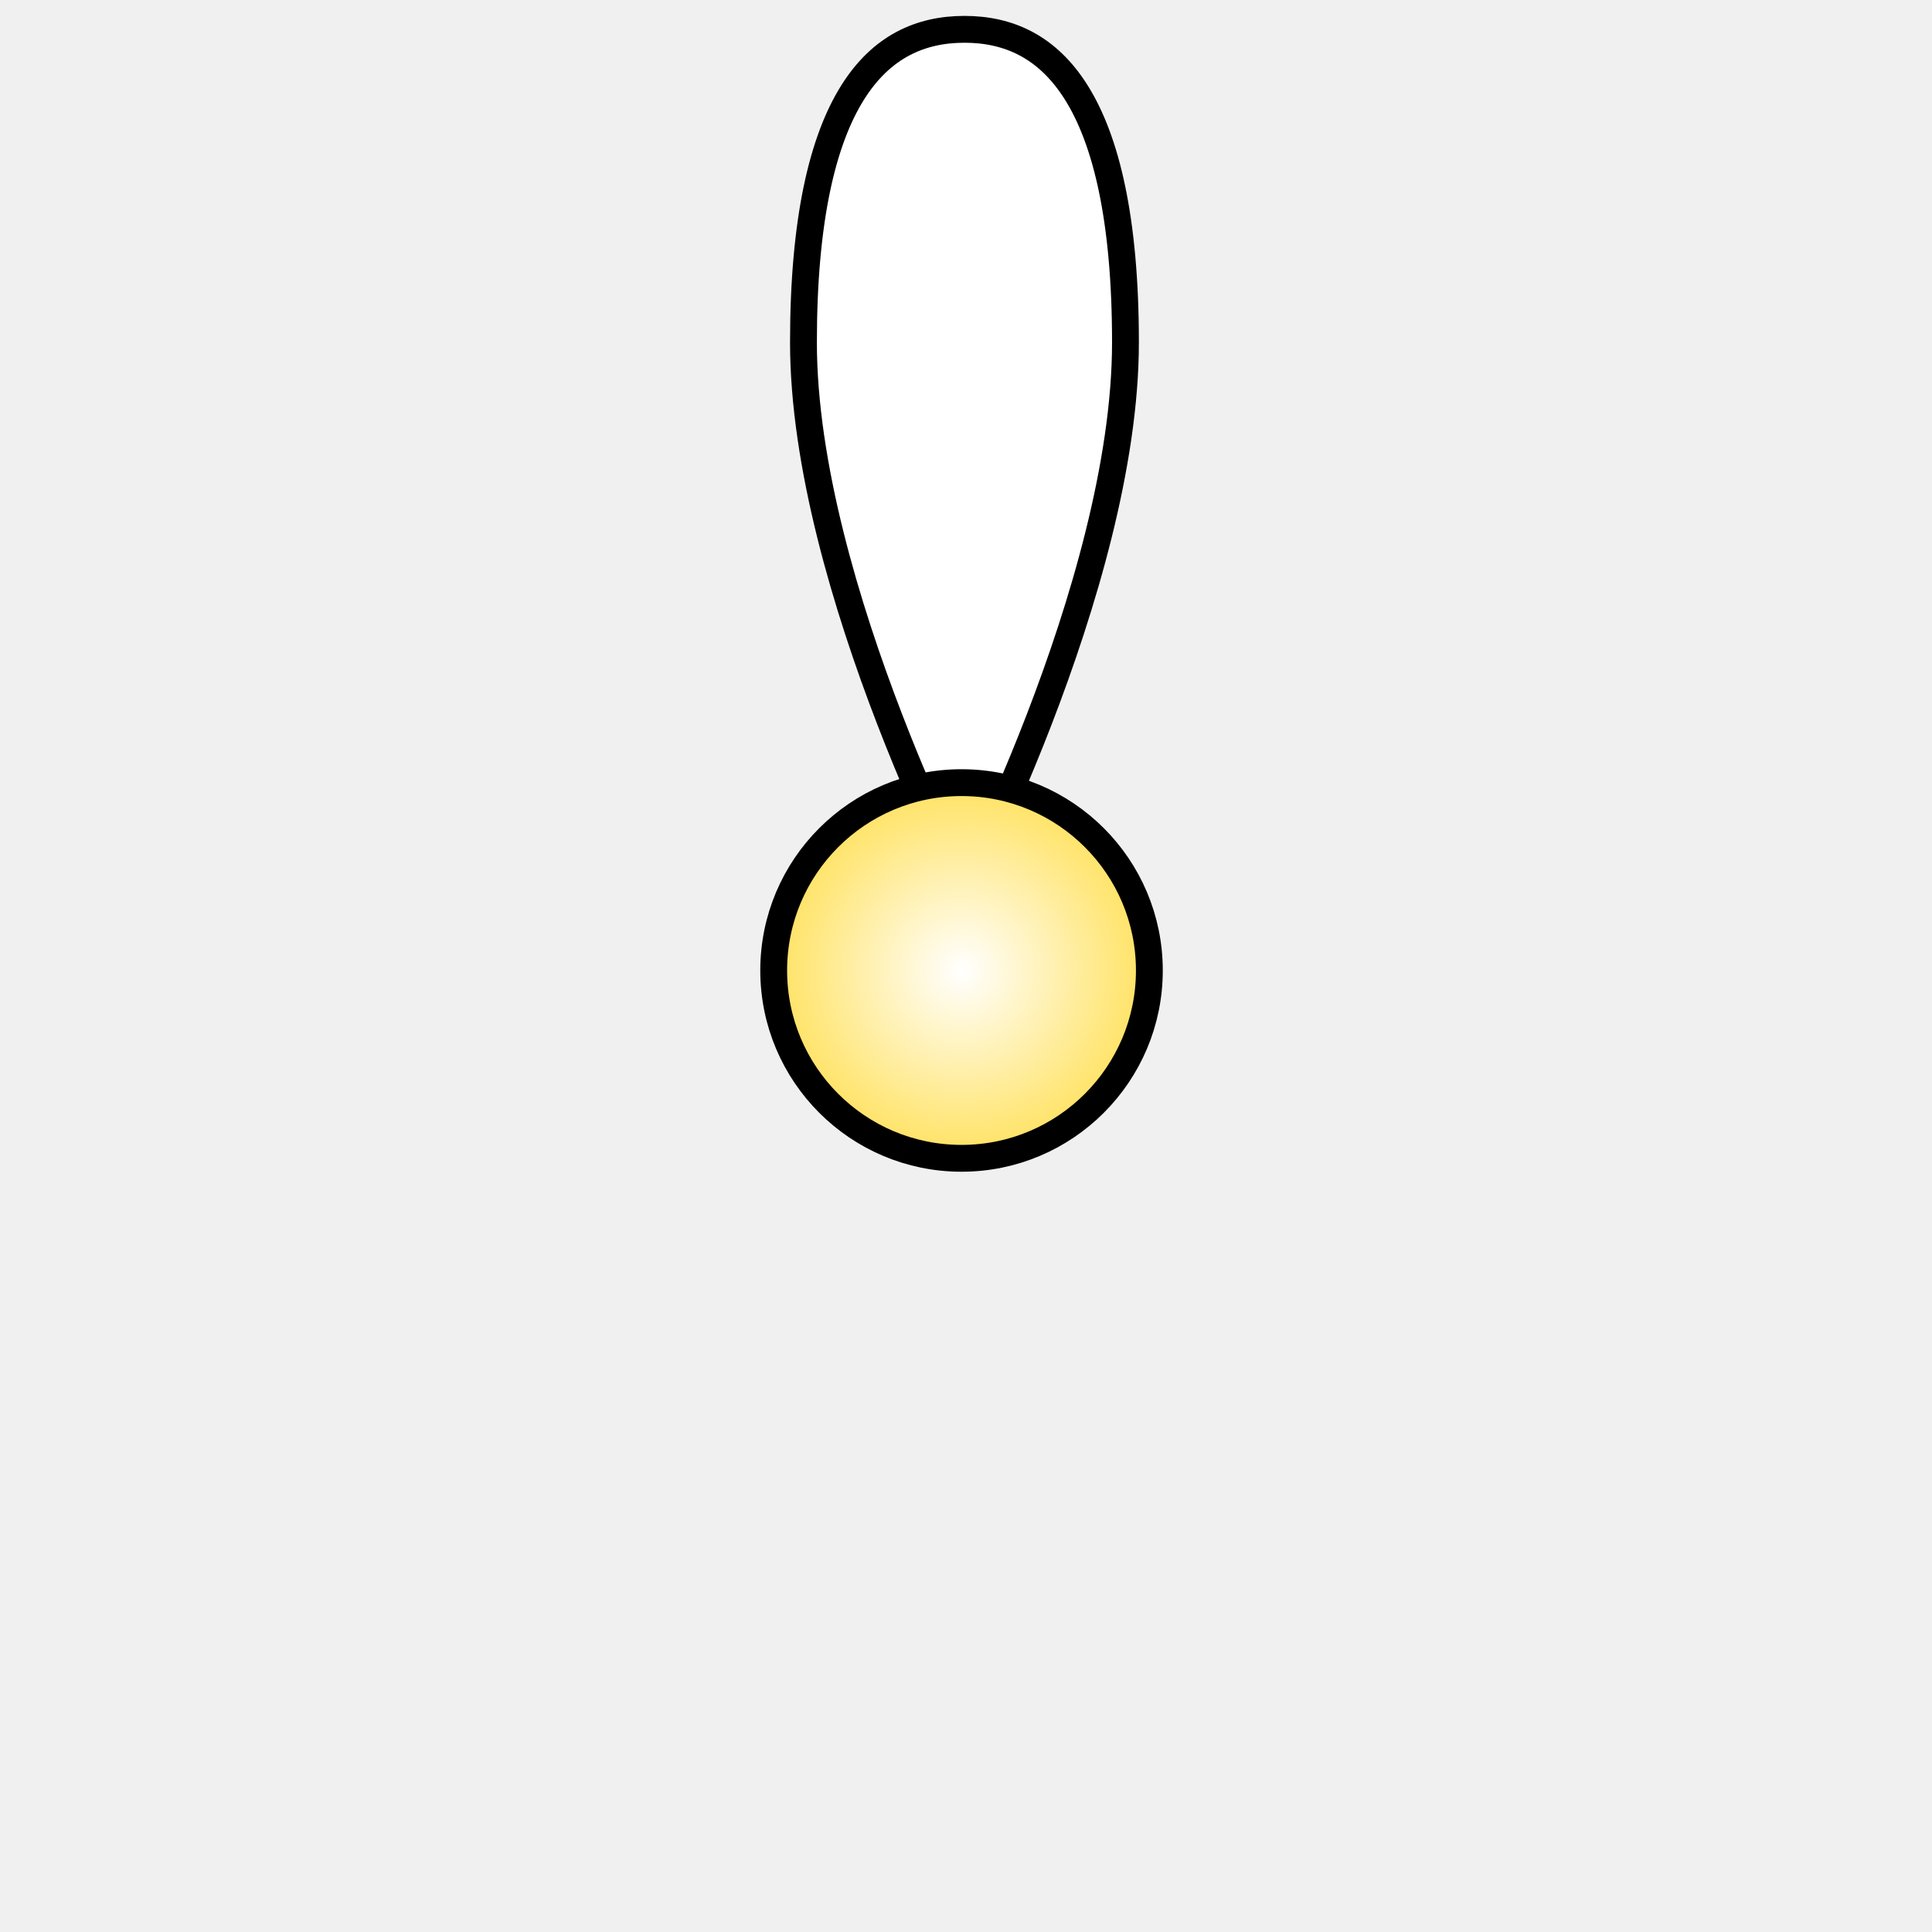
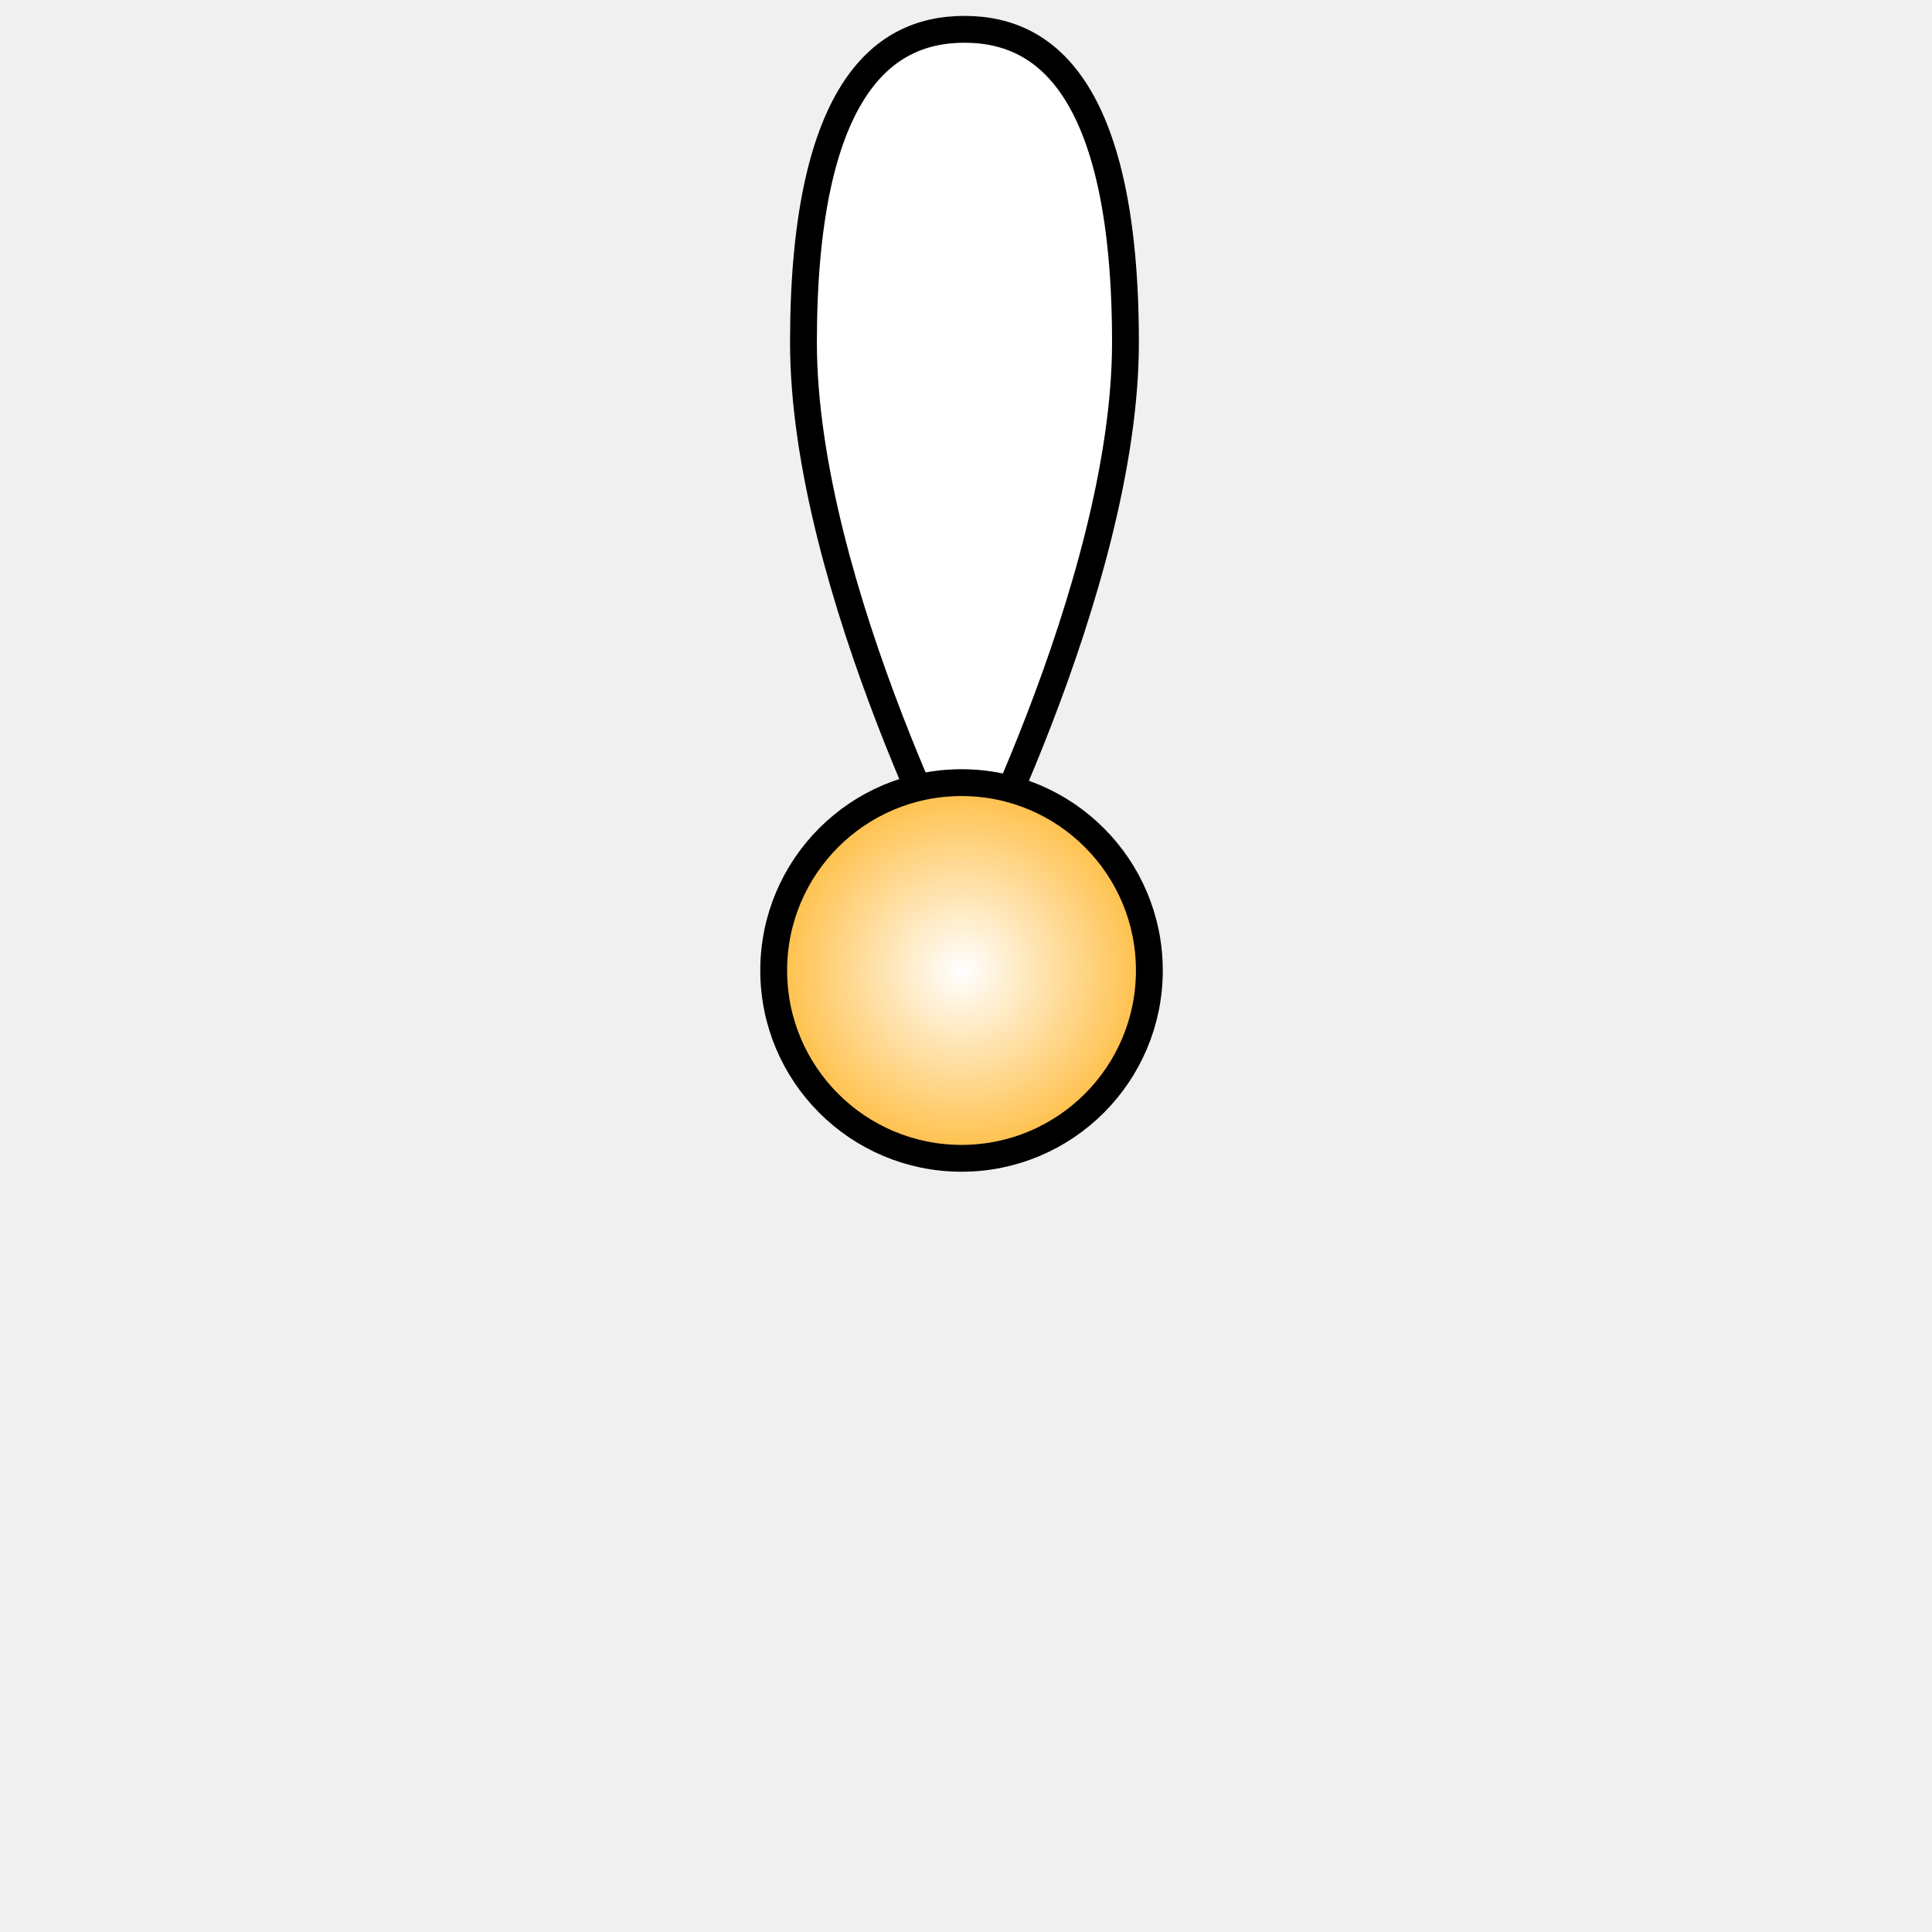
<svg xmlns="http://www.w3.org/2000/svg" xmlns:xlink="http://www.w3.org/1999/xlink" width="216" height="216" viewBox="0 0 216 216" fill="none">
  <g id="Repeat group 1_inner" data-figma-trr="r10u1.1-0f">
    <path d="M107.829 3.278C112.735 3.278 117.111 5.196 120.346 10.365C123.654 15.652 125.828 24.441 125.828 38.278C125.828 51.937 121.038 67.85 116.179 80.447C113.757 86.725 111.336 92.138 109.52 95.981C108.87 97.356 108.294 98.528 107.828 99.467C107.362 98.528 106.787 97.356 106.138 95.981C104.321 92.138 101.899 86.725 99.478 80.447C94.618 67.85 89.828 51.937 89.828 38.278C89.828 24.441 92.003 15.652 95.311 10.365C98.547 5.196 102.923 3.278 107.829 3.278Z" fill="white" stroke="black" stroke-width="3" />
  </g>
  <use xlink:href="#Repeat%20group%201_inner" transform="translate(83.9729 -42.7863) rotate(36)" />
  <use xlink:href="#Repeat%20group%201_inner" transform="translate(177.058 -28.0432) rotate(72)" />
  <use xlink:href="#Repeat%20group%201_inner" transform="translate(243.699 38.5981) rotate(108)" />
  <use xlink:href="#Repeat%20group%201_inner" transform="translate(258.442 131.683) rotate(144)" />
  <use xlink:href="#Repeat%20group%201_inner" transform="translate(215.656 215.656) rotate(-180)" />
  <use xlink:href="#Repeat%20group%201_inner" transform="translate(131.683 258.442) rotate(-144)" />
  <use xlink:href="#Repeat%20group%201_inner" transform="translate(38.5981 243.699) rotate(-108)" />
  <use xlink:href="#Repeat%20group%201_inner" transform="translate(-28.0432 177.058) rotate(-72)" />
  <use xlink:href="#Repeat%20group%201_inner" transform="translate(-42.7863 83.9729) rotate(-36)" />
  <circle cx="107.5" cy="108.5" r="21" fill="url(#paint0_radial_501_42)" stroke="black" stroke-width="3" />
  <defs>
    <radialGradient id="paint0_radial_501_42" cx="0" cy="0" r="1" gradientUnits="userSpaceOnUse" gradientTransform="translate(107.5 108.5) rotate(90) scale(22.5)">
      <stop stop-color="white" />
-       <stop offset="1" stop-color="#FFE056" />
+       <stop offset="1" stop-color="#FFB936" />
    </radialGradient>
  </defs>
</svg>
